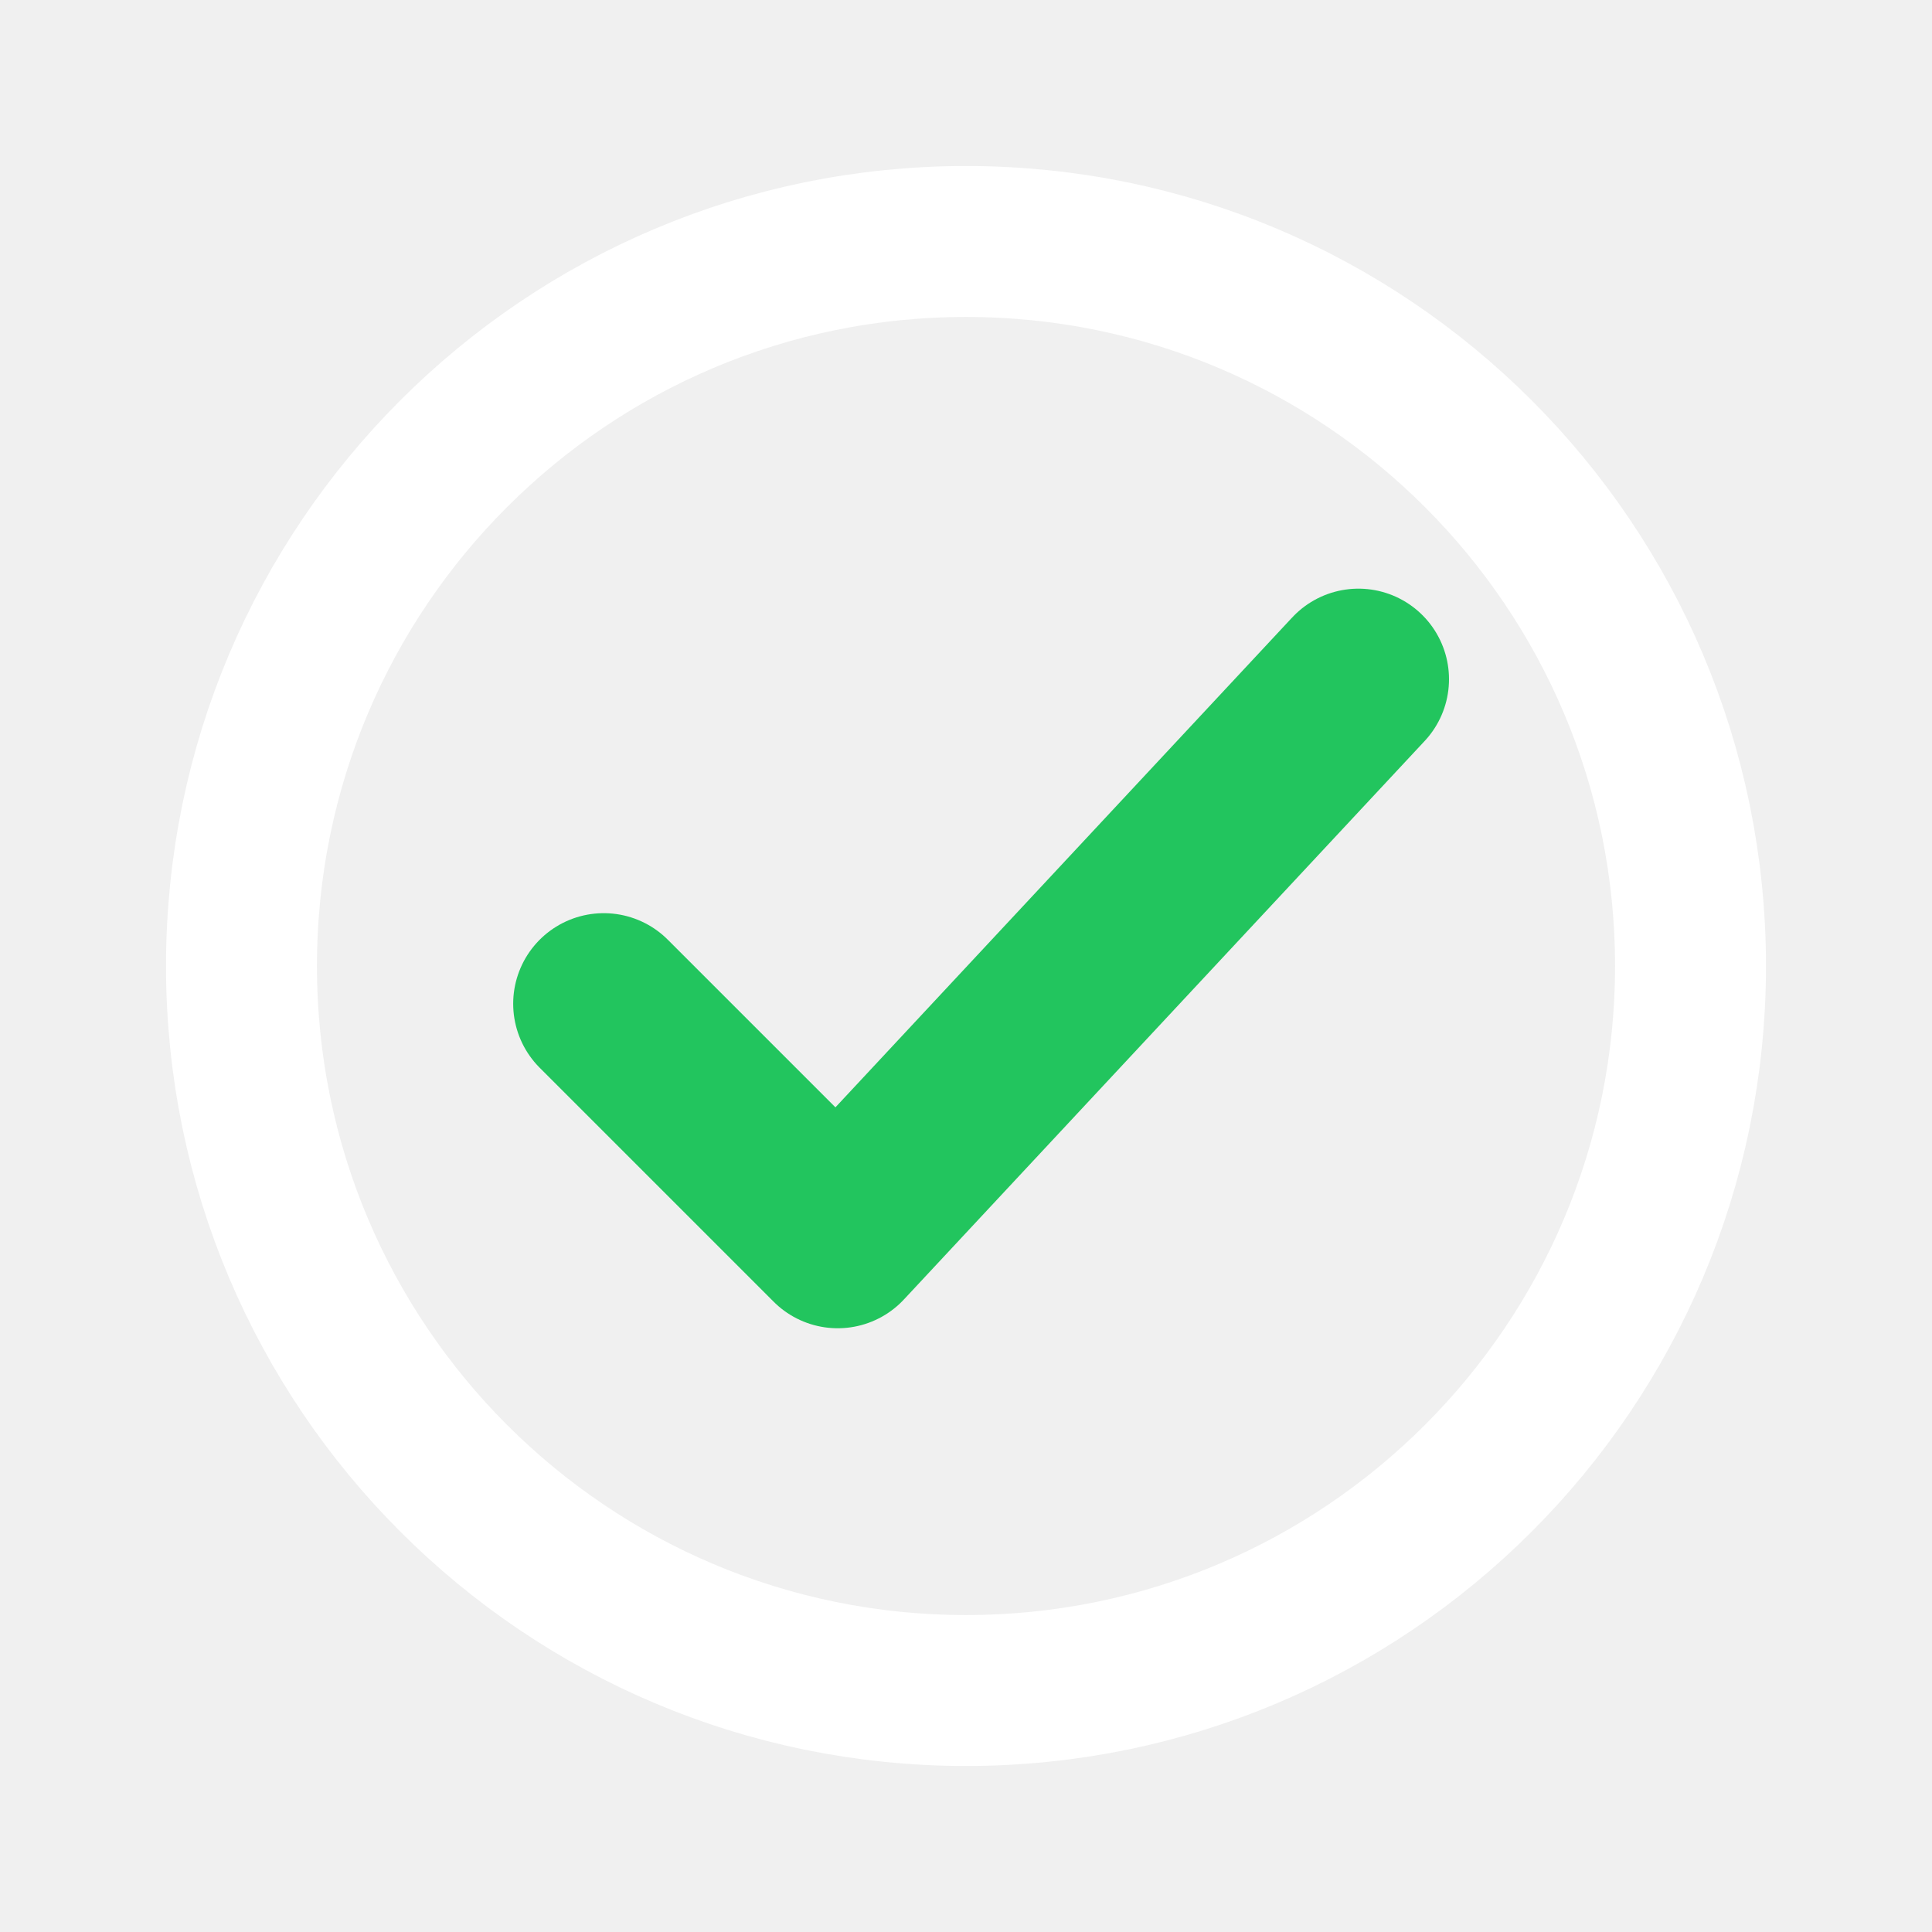
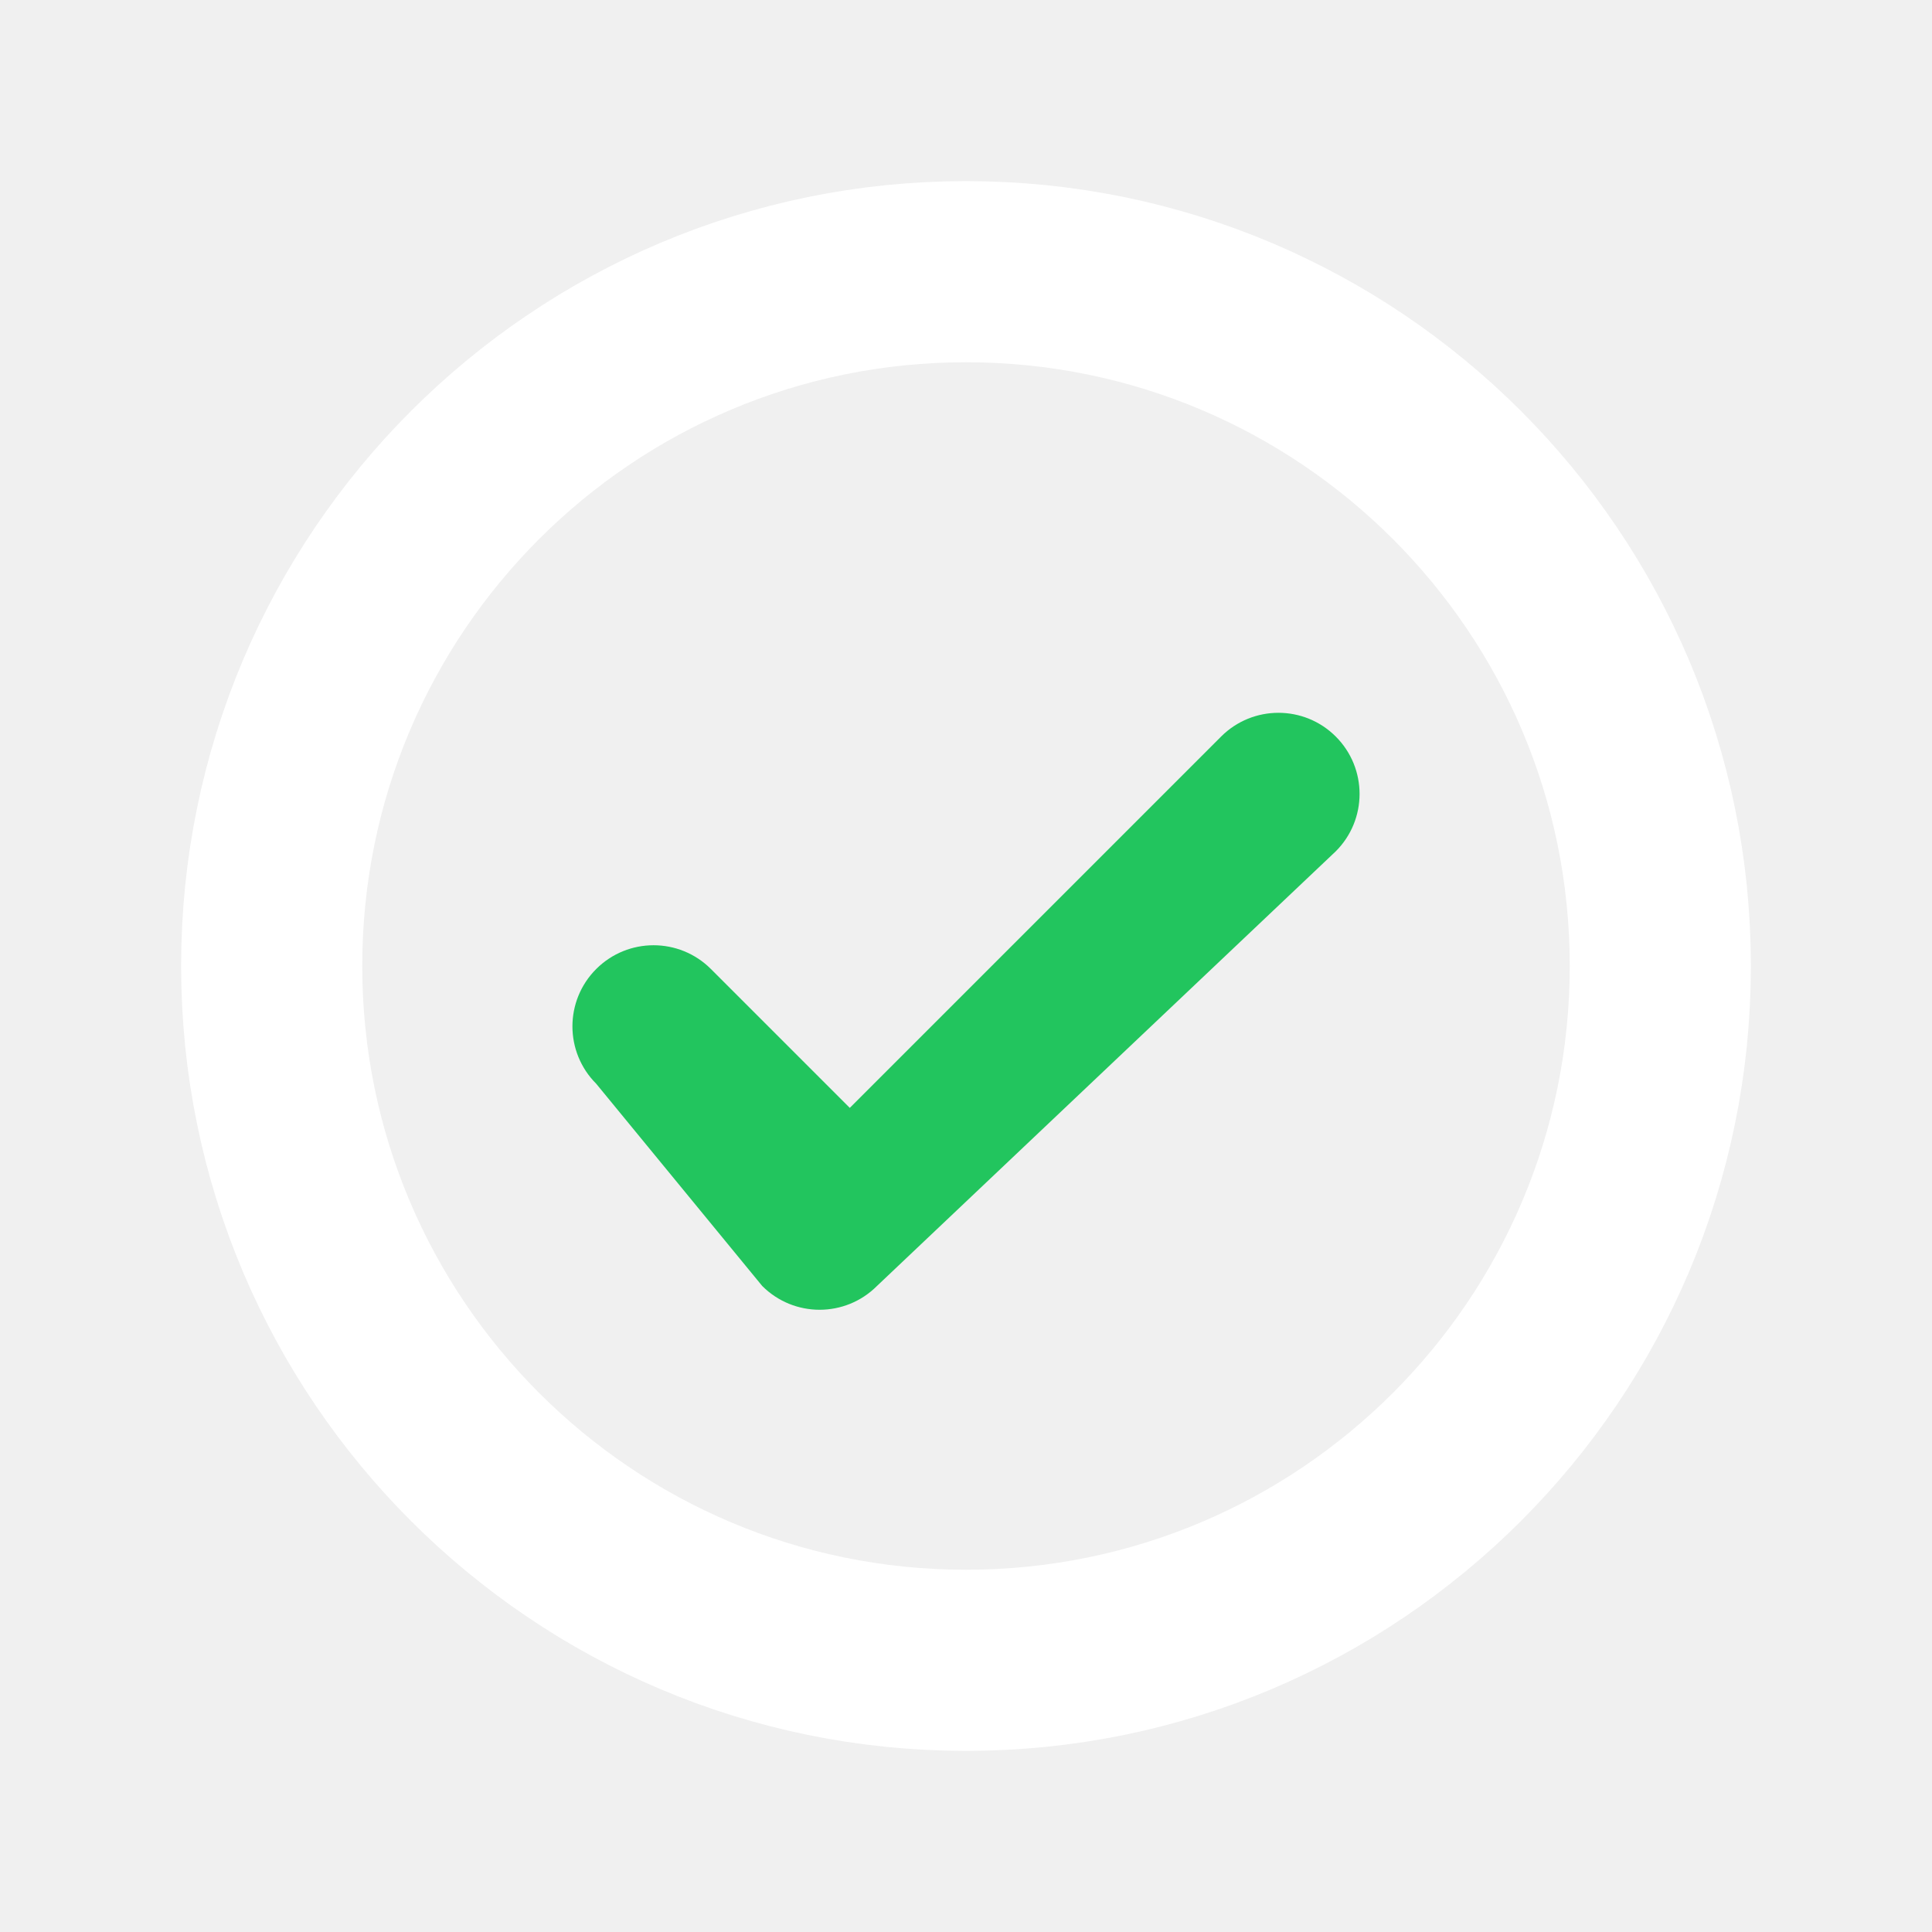
<svg xmlns="http://www.w3.org/2000/svg" viewBox="0 0 128 128" fill="none">
-   <circle cx="64" cy="64" r="48" stroke="#ffffff" stroke-width="10" />
-   <path d="M40 66.5 55.5 82 90 45" stroke="#22C55E" stroke-width="12" stroke-linecap="round" stroke-linejoin="round" />
+   <circle cx="64" cy="64" r="46" stroke="#ffffff" stroke-width="12" />
+   <path fill="#22C55E" d="M39.5 64.2c2.1-2.1 5.5-2.1 7.6 0l9.2 9.2 24.6-24.6c2.1-2.1 5.5-2.1 7.6 0s2.1 5.5 0 7.6L58.1 85.2c-2.1 2.1-5.5 2.1-7.6 0L39.5 71.8c-2.1-2.1-2.1-5.5 0-7.6Z" />
</svg>
